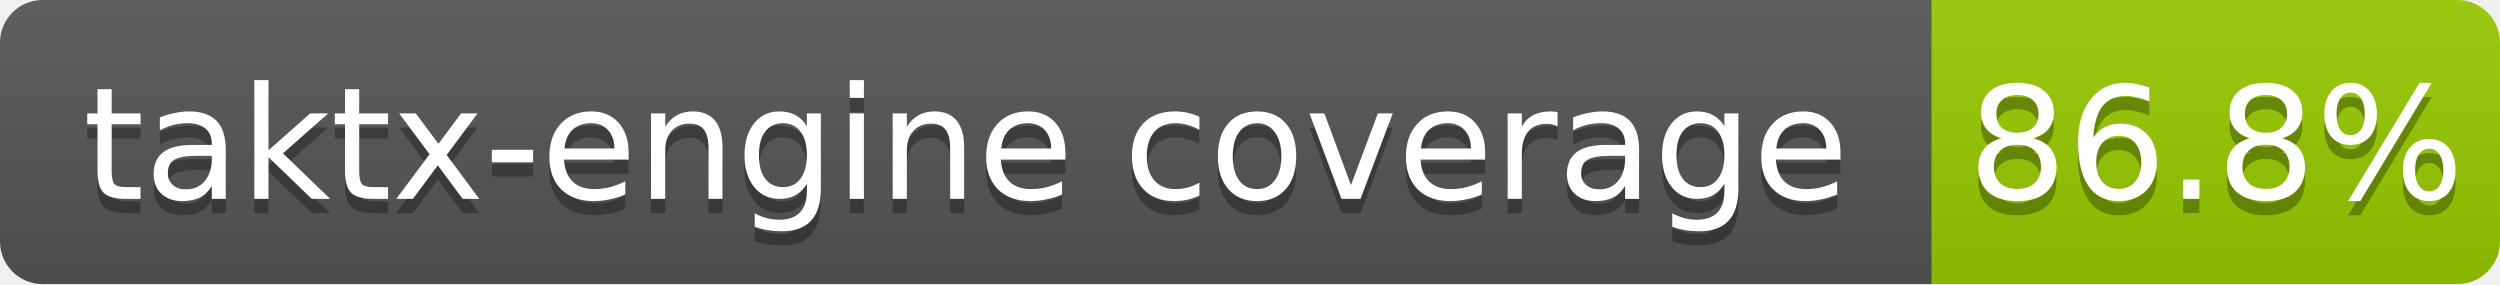
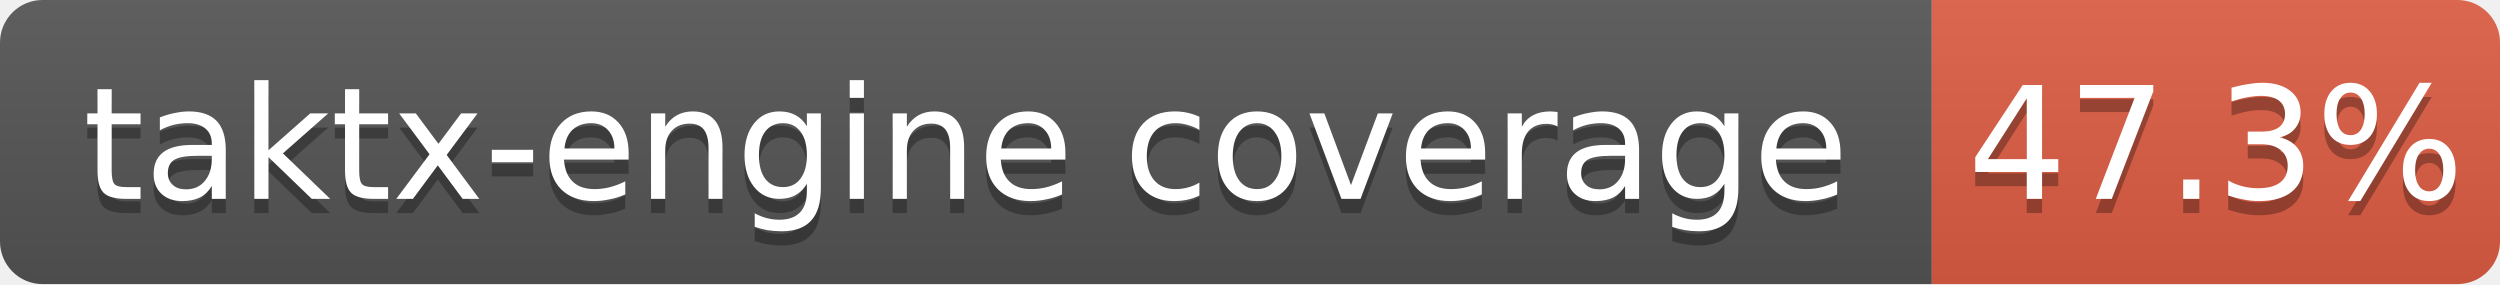
<svg xmlns="http://www.w3.org/2000/svg" width="176" height="20">
  <linearGradient id="b" x2="0" y2="100%">
    <stop offset="0" stop-color="#bbb" stop-opacity=".1" />
    <stop offset="1" stop-opacity=".1" />
  </linearGradient>
  <clipPath id="a">
    <rect width="176" height="20" rx="3" fill="#fff" />
  </clipPath>
  <g clip-path="url(#a)">
    <path fill="#555" d="M0 0h136v20H0z" />
-     <path fill="#97ca00" d="M136 0h40v20H136z" />
+     <path fill="#e05d44" d="M136 0h40v20H136z" />
    <path fill="url(#b)" d="M0 0h176v20H0z" />
  </g>
  <g fill="#fff" text-anchor="middle" font-family="DejaVu Sans,Verdana,Geneva,sans-serif" font-size="11">
    <text x="68.0" y="15" fill="#010101" fill-opacity=".3">taktx-engine coverage</text>
    <text x="68.0" y="14">taktx-engine coverage</text>
-     <text x="156.0" y="15" fill="#010101" fill-opacity=".3">86.8%</text>
-     <text x="156.0" y="14">86.8%</text>
+     <text x="156.0" y="15" fill="#010101" fill-opacity=".3">47.3%</text>
+     <text x="156.0" y="14">47.3%</text>
  </g>
</svg>
